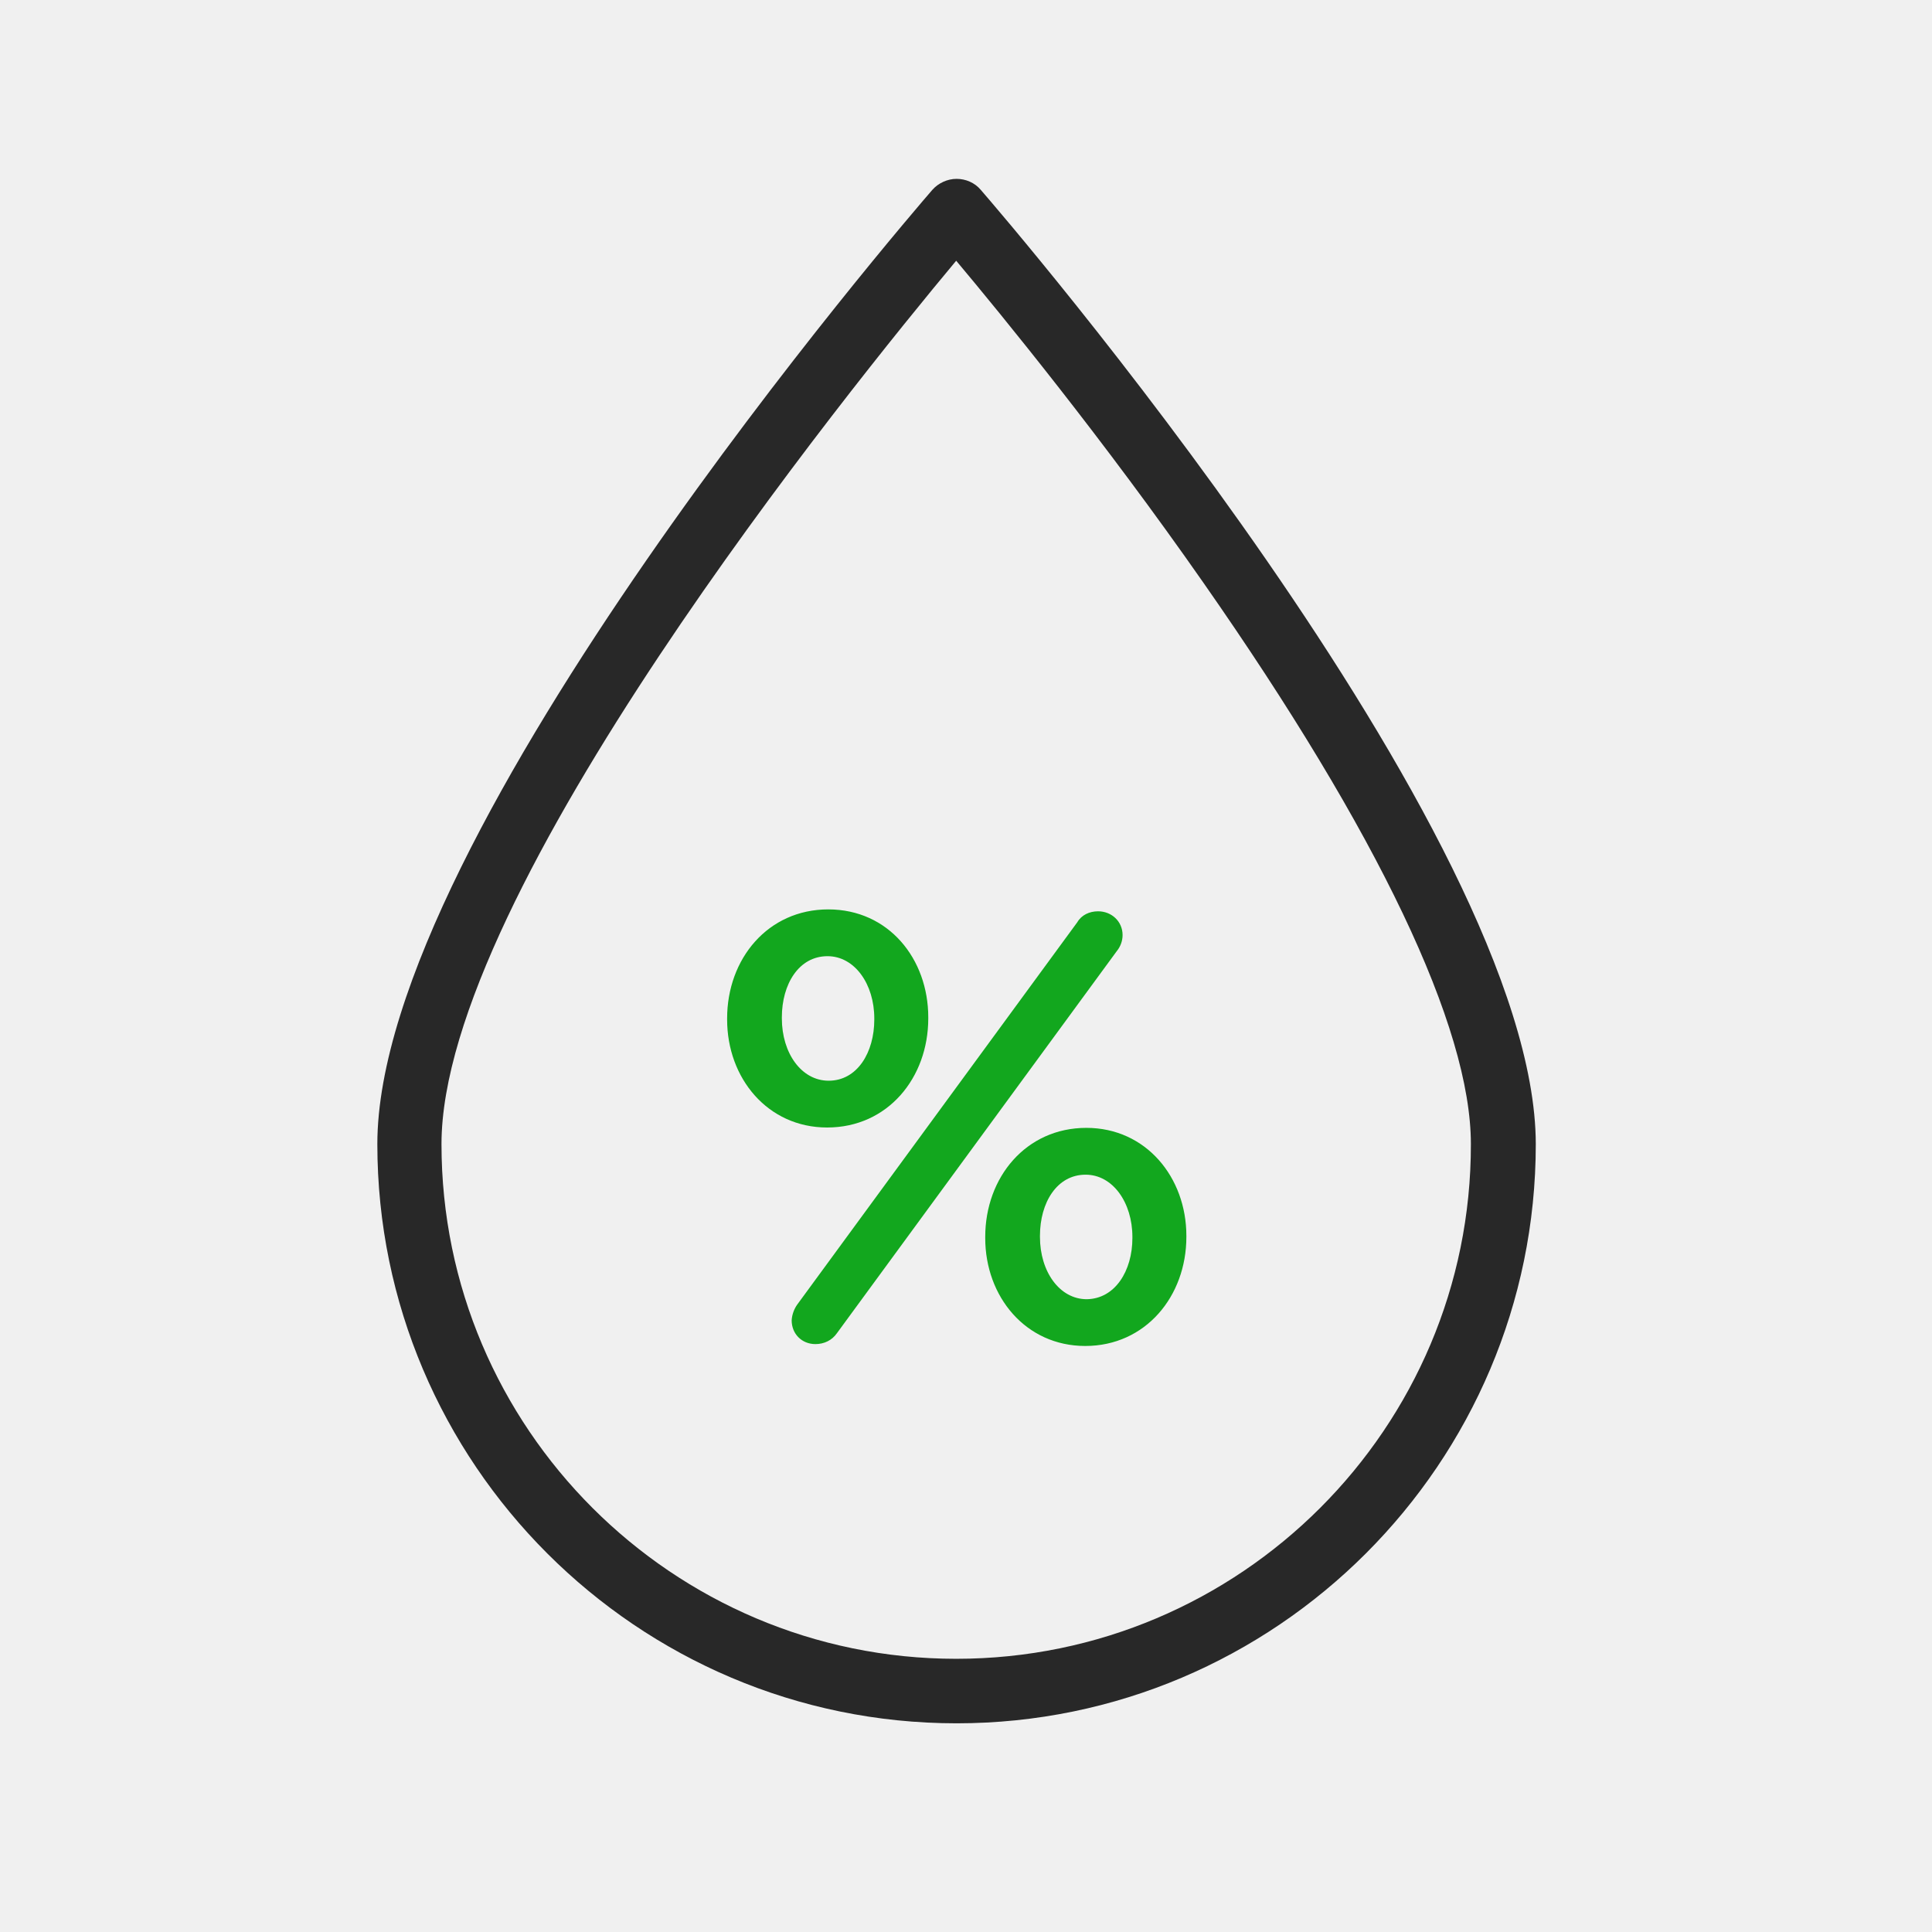
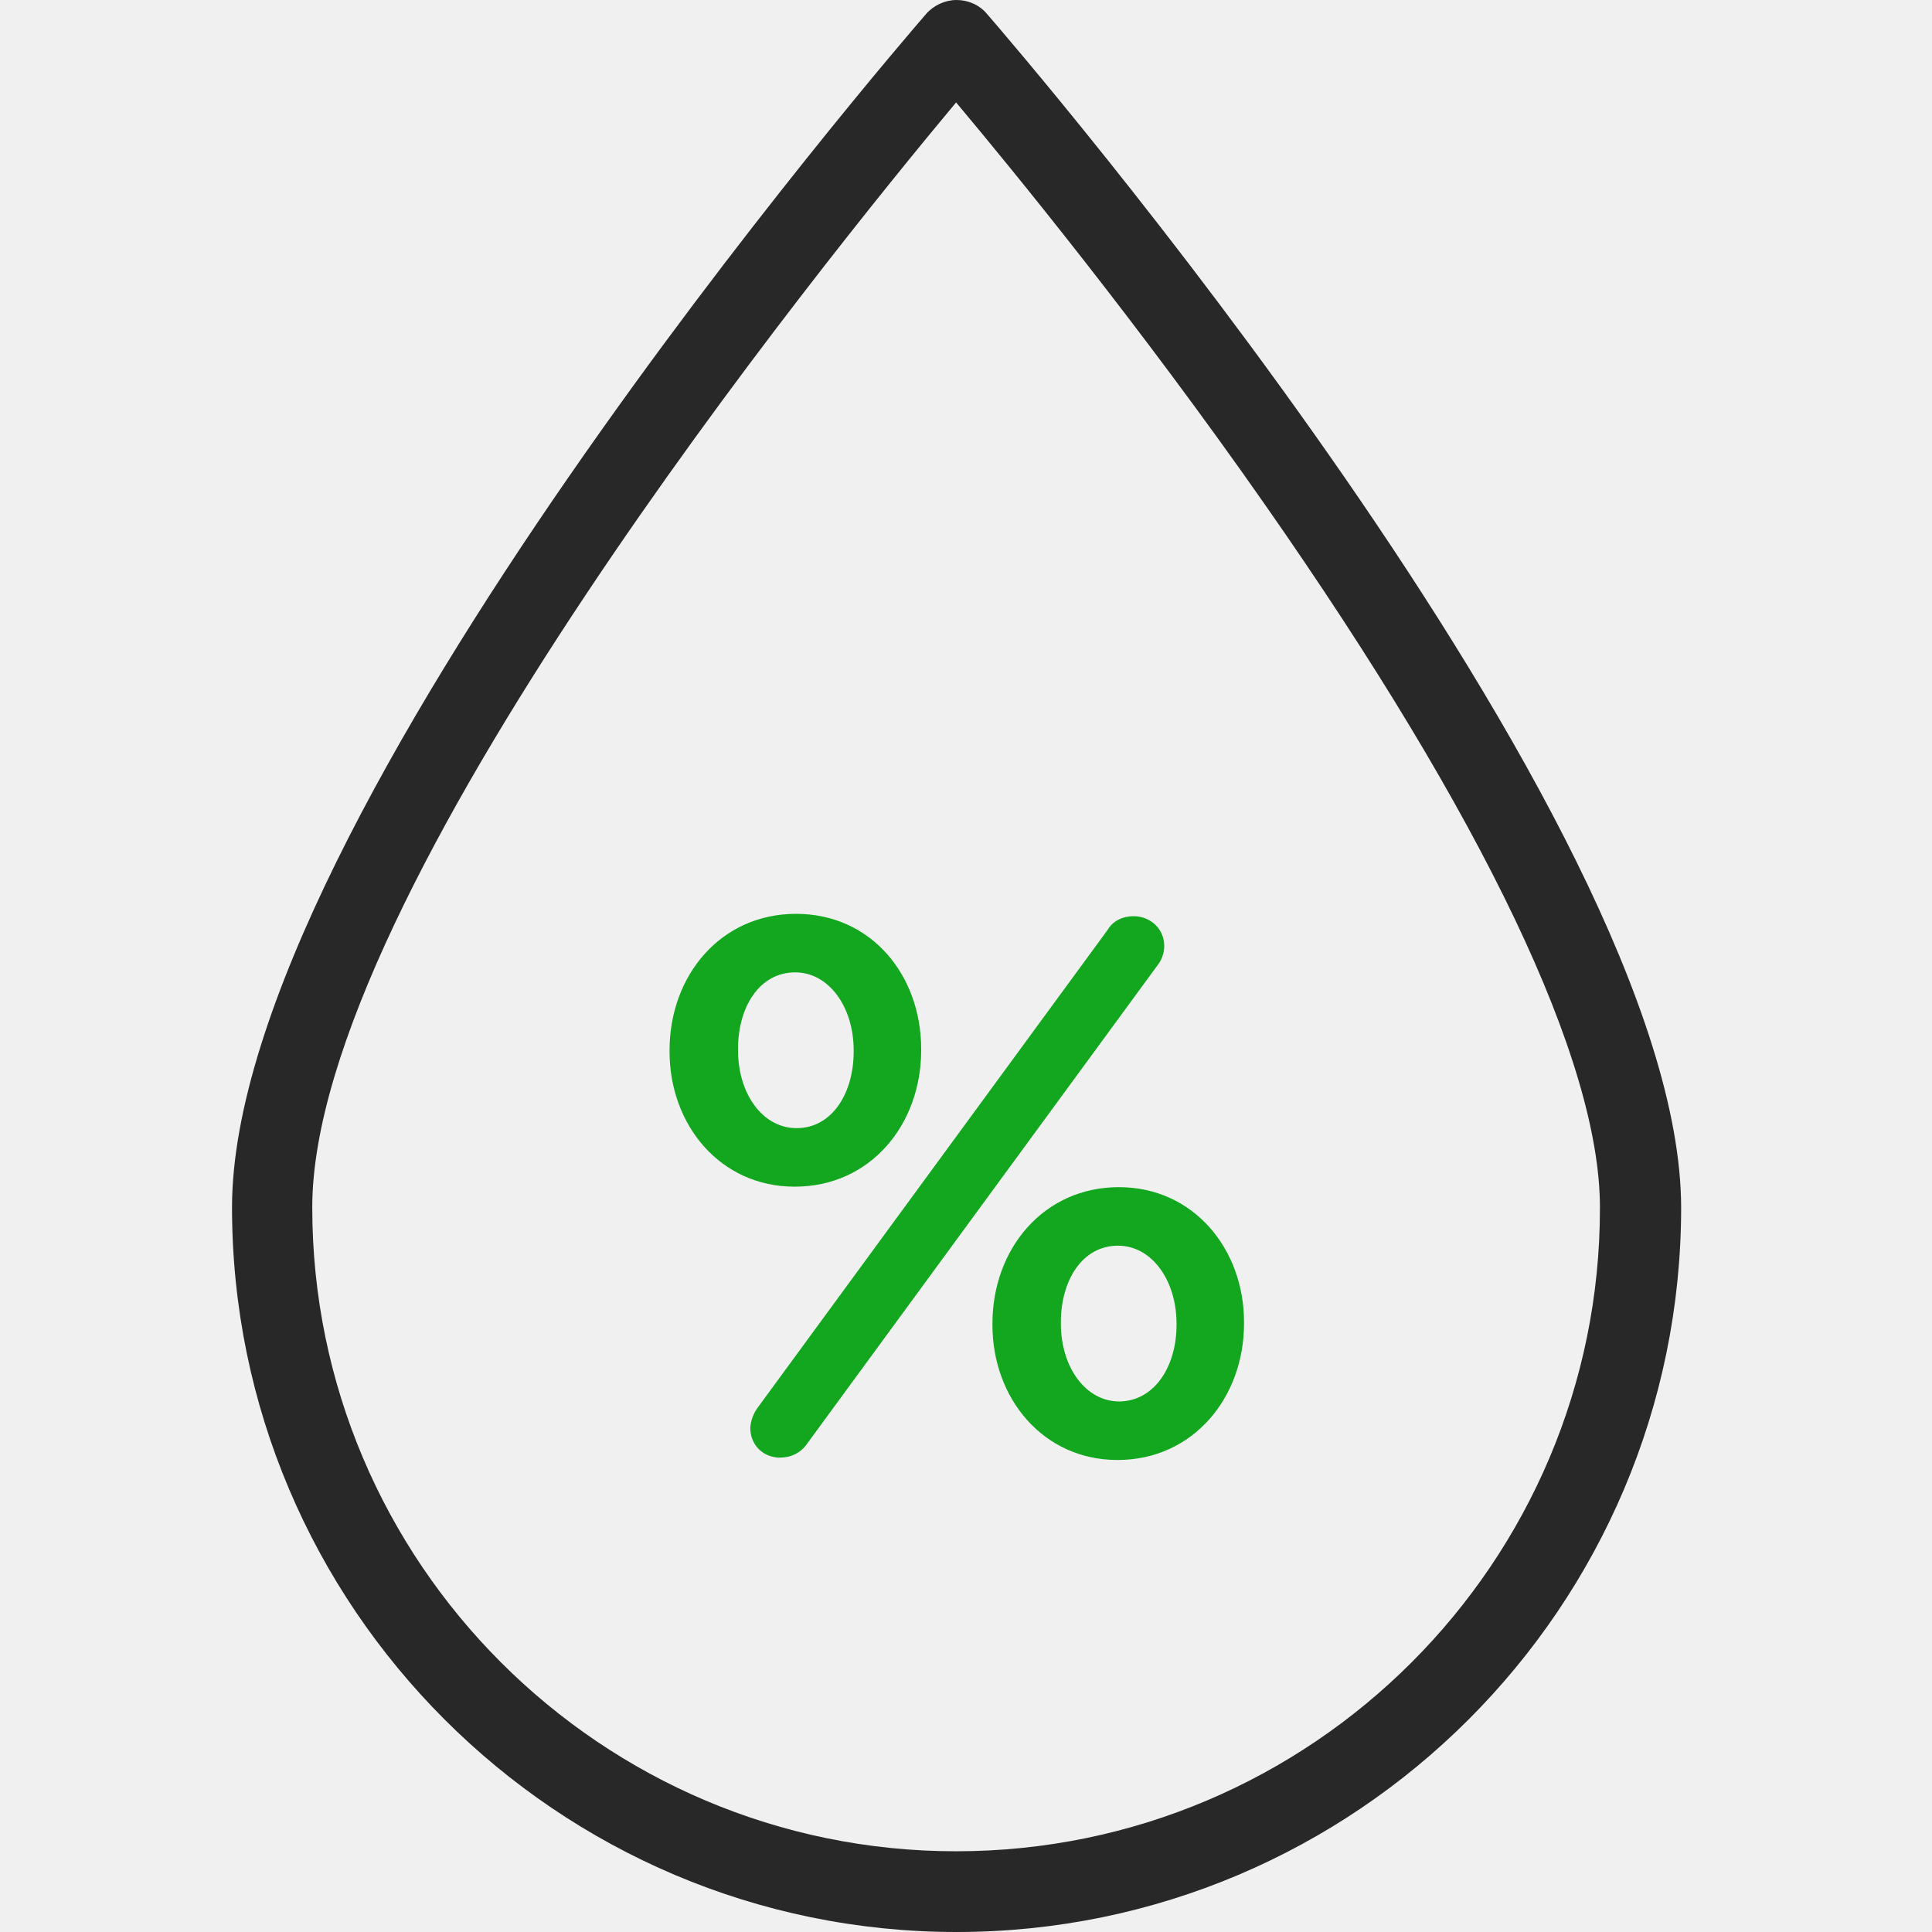
<svg xmlns="http://www.w3.org/2000/svg" width="64" height="64" viewBox="0 0 64 64" fill="none">
-   <path d="M32.487 6.287C32.288 6.05 31.988 5.925 31.688 5.925C31.387 5.925 31.087 6.062 30.887 6.287C30.137 7.15 12.5 27.613 12.5 37.9C12.5 48.475 21.113 57.087 31.688 57.087C42.263 57.087 50.875 48.475 50.875 37.9C50.862 27.613 33.237 7.15 32.487 6.287ZM31.675 54.95C22.275 54.95 14.625 47.3 14.625 37.9C14.625 29.575 28.2 12.8 31.675 8.637C33.175 10.425 36.538 14.537 39.862 19.3C45.663 27.6 48.725 34.025 48.725 37.9C48.737 47.3 41.087 54.95 31.675 54.95Z" fill="#282828" />
-   <path d="M24.087 33.775V33.737C24.087 31.762 25.437 30.125 27.437 30.125C29.437 30.125 30.75 31.762 30.75 33.7V33.737C30.75 35.7 29.412 37.35 27.4 37.35C25.425 37.35 24.087 35.712 24.087 33.775ZM28.962 33.775V33.737C28.962 32.6 28.312 31.675 27.412 31.675C26.462 31.675 25.9 32.6 25.9 33.7V33.737C25.9 34.888 26.55 35.8 27.45 35.8C28.4 35.8 28.962 34.862 28.962 33.775ZM26.412 43.212L35.687 30.55C35.825 30.312 36.087 30.188 36.375 30.188C36.825 30.188 37.187 30.525 37.187 30.975C37.187 31.175 37.112 31.363 37 31.5L27.725 44.163C27.562 44.4 27.3 44.525 27.012 44.525C26.562 44.525 26.225 44.188 26.225 43.737C26.237 43.538 26.312 43.35 26.412 43.212ZM32.637 41.013V40.975C32.637 39 33.987 37.362 35.987 37.362C37.962 37.362 39.3 39 39.3 40.938V40.975C39.3 42.938 37.95 44.587 35.95 44.587C33.975 44.587 32.637 42.95 32.637 41.013ZM37.512 41.013V40.975C37.512 39.837 36.862 38.913 35.962 38.913C35.012 38.913 34.45 39.837 34.45 40.938V40.975C34.45 42.125 35.1 43.038 36 43.038C36.937 43.025 37.512 42.1 37.512 41.013Z" fill="#12A71E" />
+   <g clip-path="url(#clip0_5611_49742)">
+     <path d="M32.688 0.453C32.438 0.156 32.063 0 31.688 0C31.312 0 30.937 0.172 30.687 0.453C29.749 1.532 7.686 27.129 7.686 39.998C7.686 53.227 18.459 64 31.688 64C44.916 64 55.69 53.227 55.69 39.998C55.674 27.129 33.626 1.532 32.688 0.453ZM31.672 61.326C19.913 61.326 10.344 51.757 10.344 39.998C10.344 29.584 27.325 8.6 31.672 3.393C33.548 5.629 37.754 10.774 41.914 16.731C49.169 27.114 53 35.151 53 39.998C53.016 51.757 43.446 61.326 31.672 61.326Z" fill="#282828" />
+     <path d="M22.18 34.838V34.791C22.18 32.321 23.869 30.272 26.371 30.272C28.873 30.272 30.515 32.321 30.515 34.744V34.791C30.515 37.246 28.841 39.31 26.324 39.31C23.854 39.31 22.18 37.262 22.18 34.838ZM28.279 34.838V34.791C28.279 33.368 27.465 32.211 26.34 32.211C25.151 32.211 24.448 33.368 24.448 34.744V34.791C24.448 36.23 25.261 37.371 26.387 37.371C27.575 37.371 28.279 36.198 28.279 34.838ZM25.089 46.644L36.691 30.804C36.863 30.507 37.191 30.35 37.551 30.35C38.114 30.35 38.567 30.773 38.567 31.335C38.567 31.586 38.474 31.82 38.333 31.992L26.731 47.832C26.527 48.129 26.199 48.285 25.839 48.285C25.276 48.285 24.854 47.863 24.854 47.3C24.87 47.05 24.964 46.816 25.089 46.644ZM32.876 43.892V43.845C32.876 41.374 34.565 39.326 37.066 39.326C39.537 39.326 41.21 41.374 41.21 43.798V43.845C41.21 46.3 39.521 48.364 37.019 48.364C34.549 48.364 32.876 46.315 32.876 43.892ZM38.974 43.892V43.845C38.974 42.422 38.161 41.265 37.035 41.265C35.847 41.265 35.143 42.422 35.143 43.798V43.845C35.143 45.283 35.956 46.425 37.082 46.425C38.255 46.409 38.974 45.252 38.974 43.892Z" fill="#12A71E" />
+   </g>
+   <defs>
+     <clipPath id="clip0_5611_49742">
+       <rect width="64" height="64" fill="white" />
+     </clipPath>
+   </defs>
</svg>
